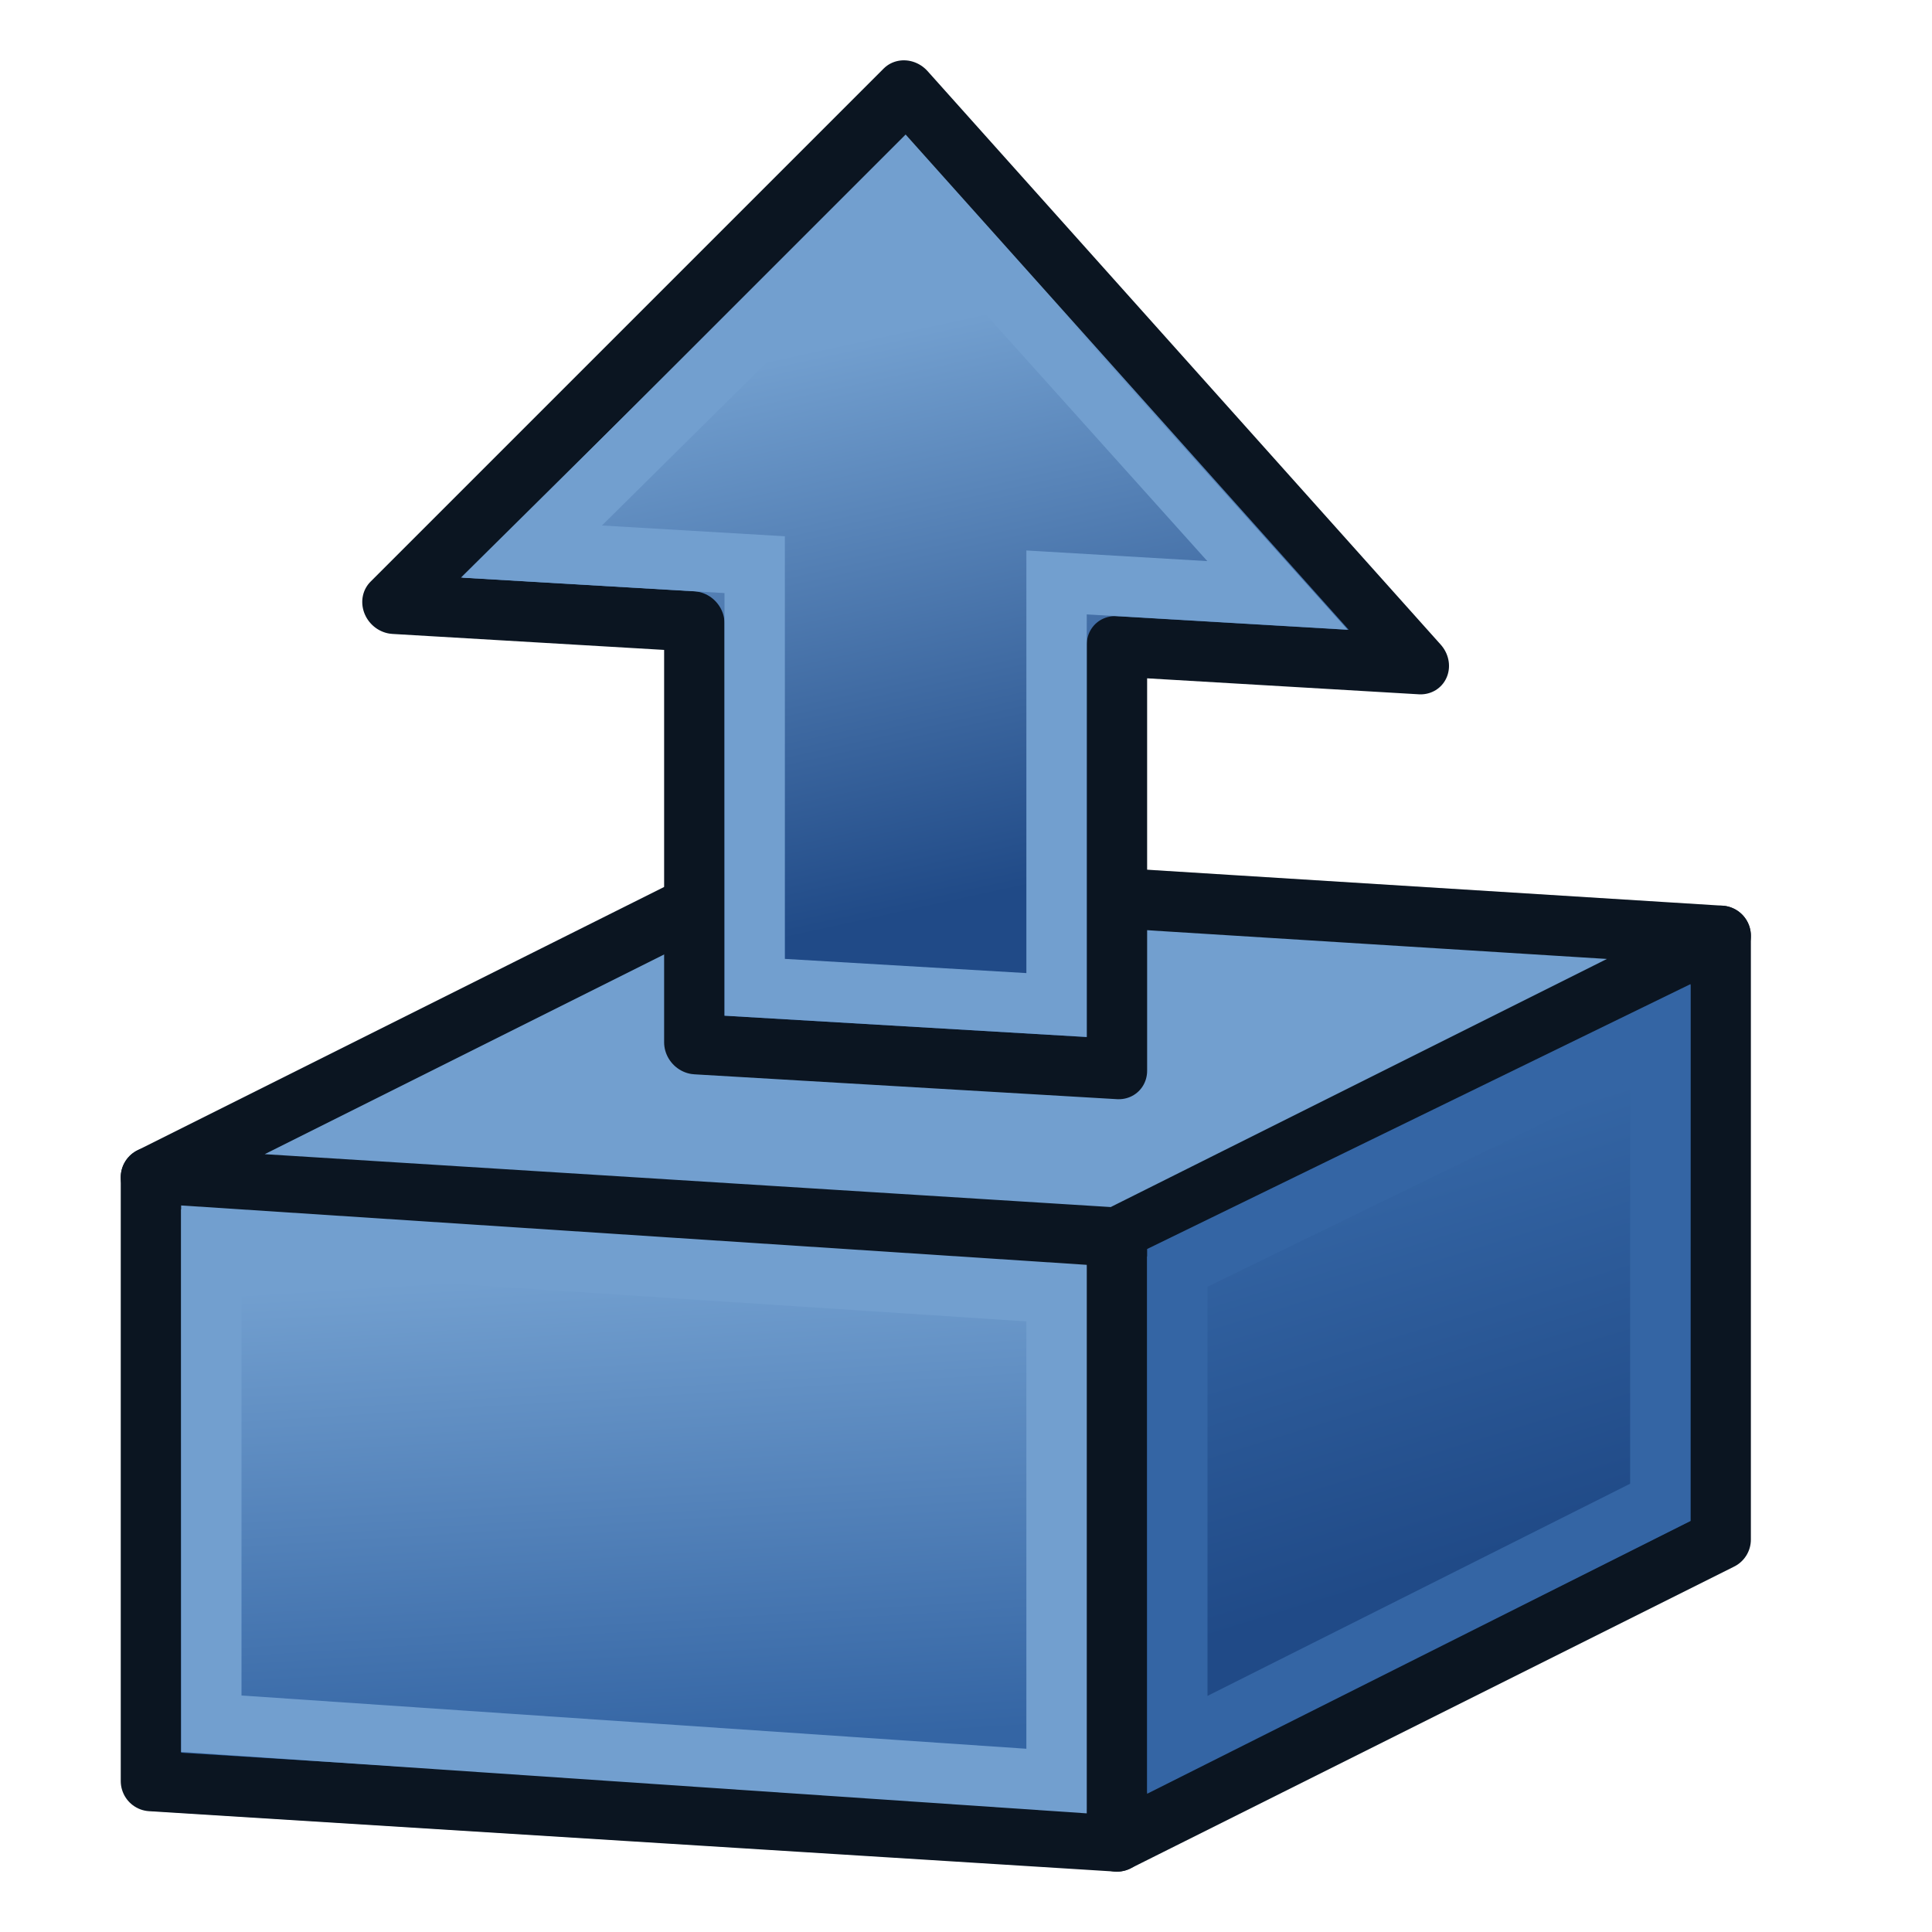
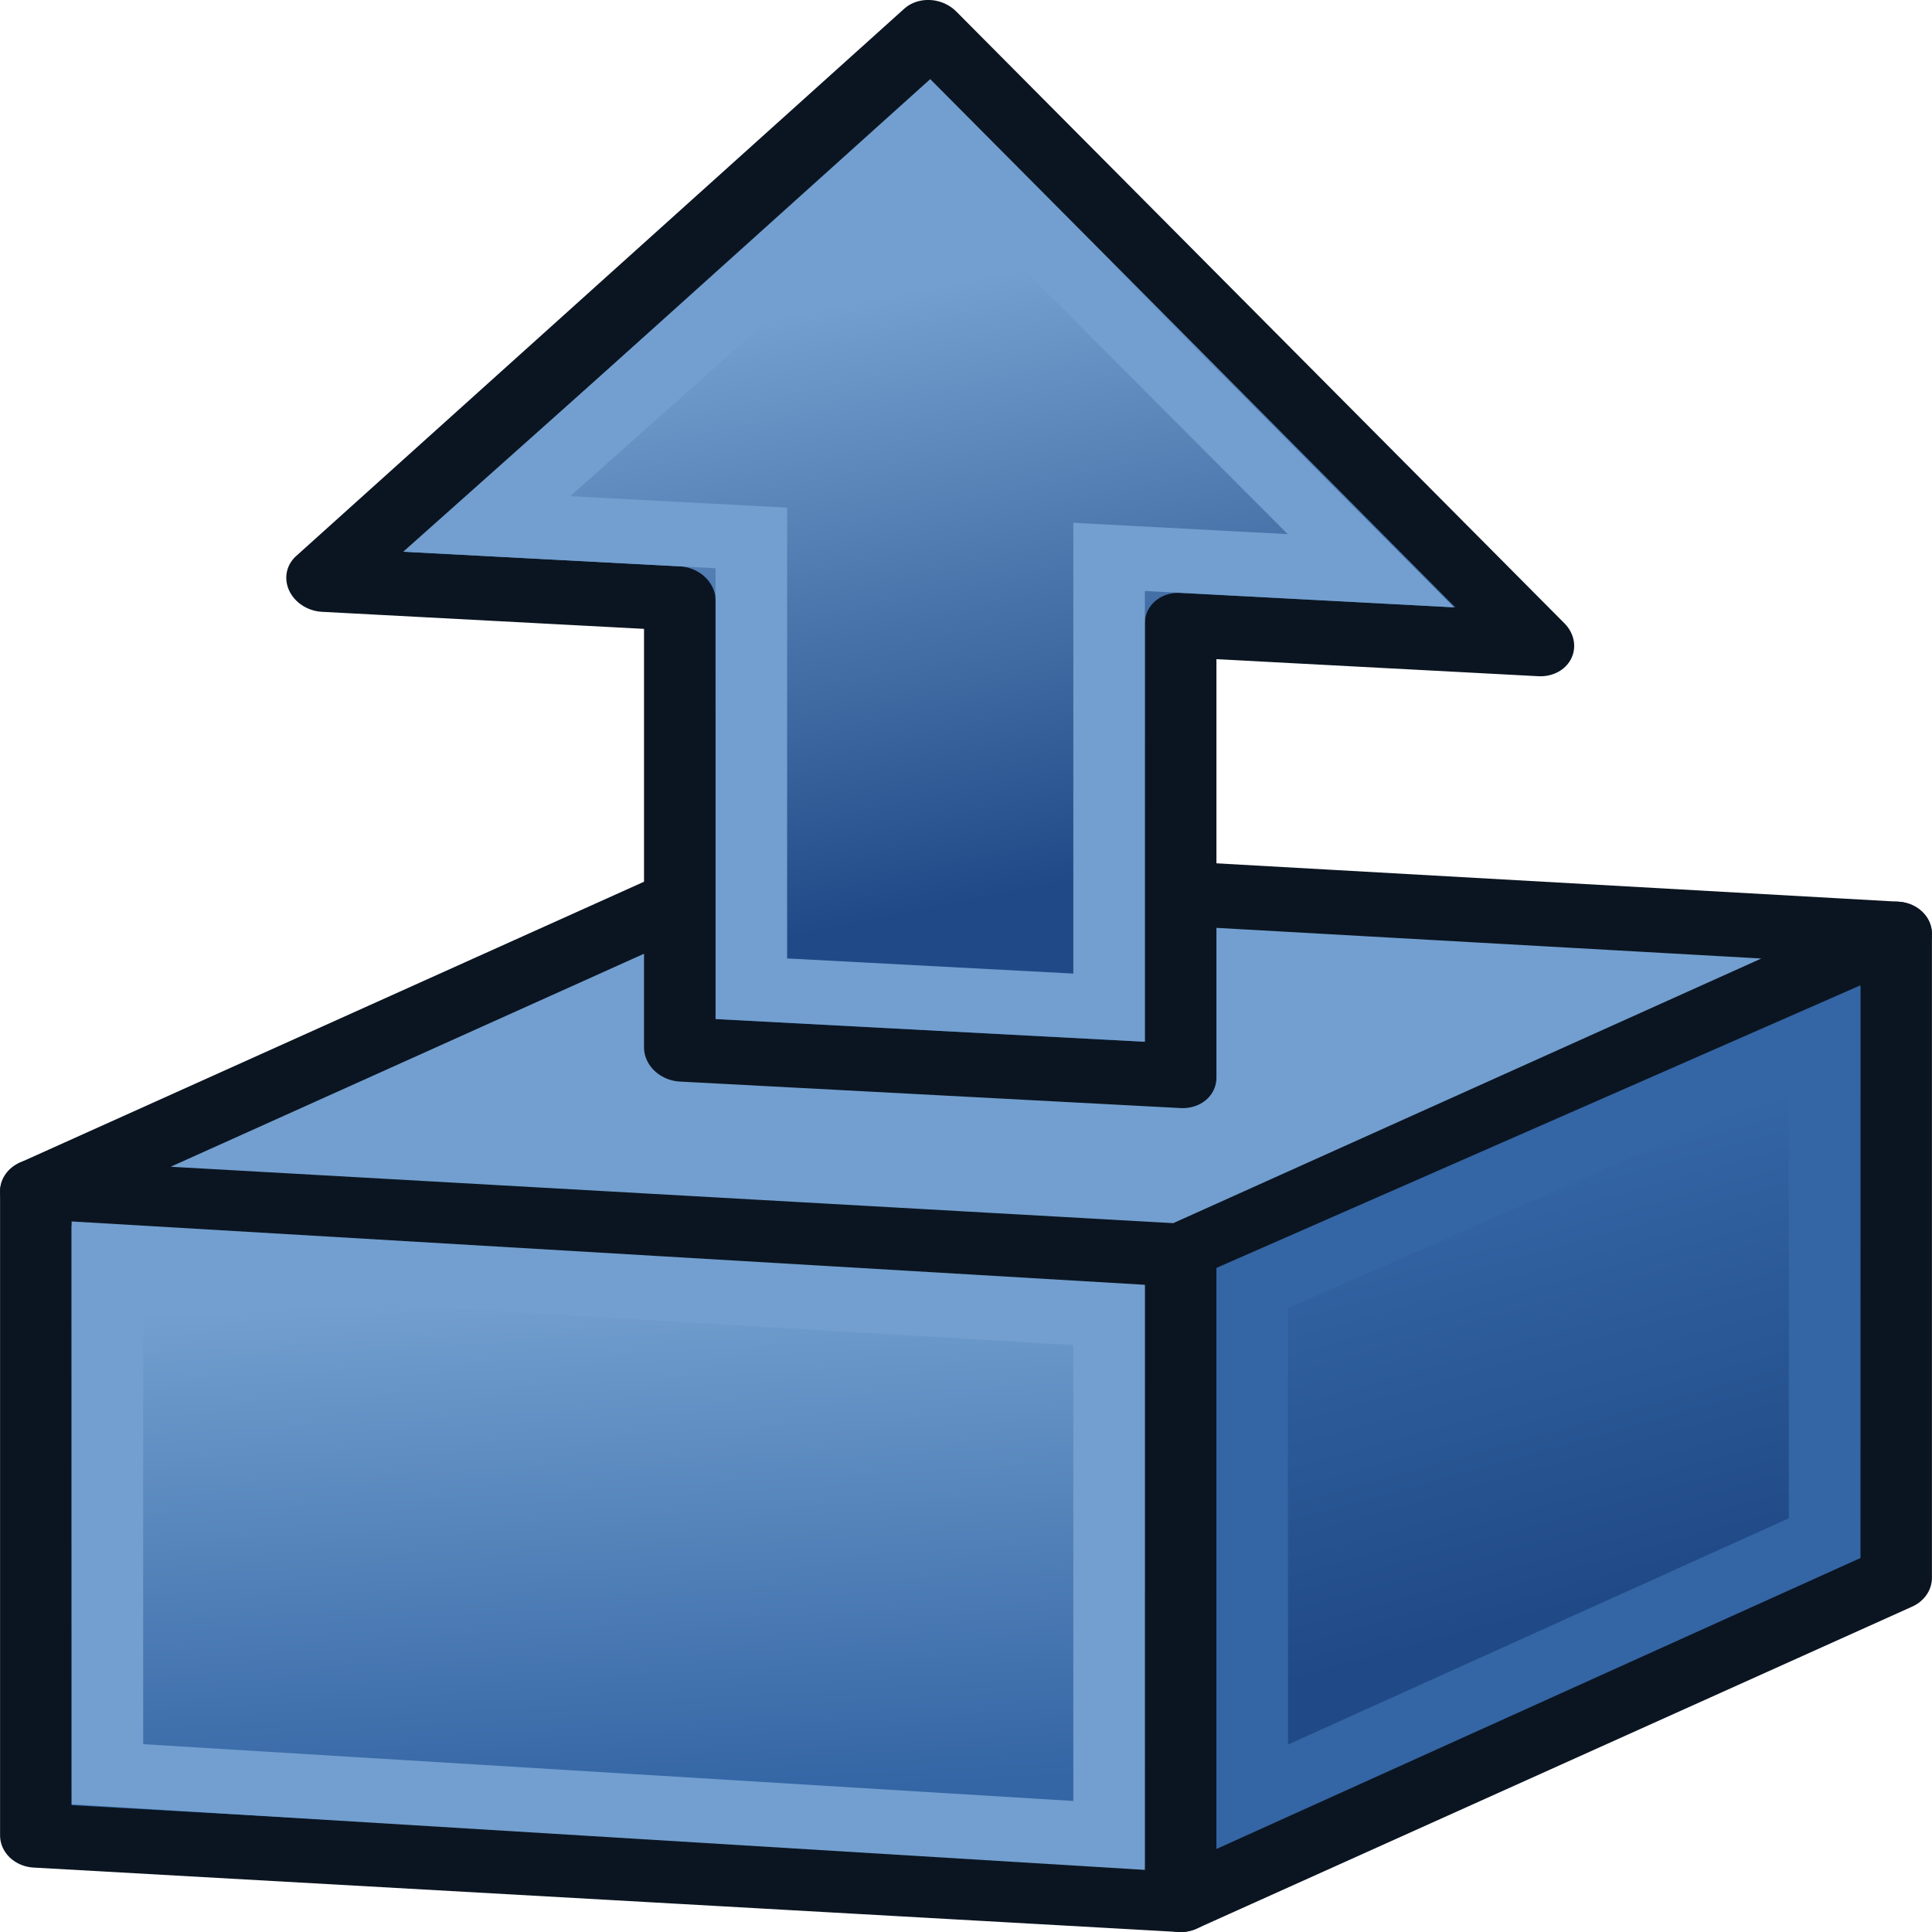
- <svg xmlns="http://www.w3.org/2000/svg" xmlns:xlink="http://www.w3.org/1999/xlink" width="64px" height="64px" id="svg2682" version="1.1">
+ <svg xmlns="http://www.w3.org/2000/svg" xmlns:xlink="http://www.w3.org/1999/xlink" width="32" height="32" id="svg2682" version="1.1">
  <defs id="defs2684">
    <linearGradient id="linearGradient3593">
      <stop style="stop-color:#c8e0f9;stop-opacity:1" offset="0" id="stop3595" />
      <stop style="stop-color:#637dca;stop-opacity:1" offset="1" id="stop3597" />
    </linearGradient>
    <radialGradient xlink:href="#linearGradient3593" id="radialGradient3354" gradientUnits="userSpaceOnUse" cx="330.638" cy="39.963" fx="330.638" fy="39.963" r="19.571" gradientTransform="matrix(0.9327663,0,0,0.9327663,-298.1565,8.191338)" />
    <linearGradient id="linearGradient3864">
      <stop id="stop3866" offset="0" style="stop-color:#71b2f8;stop-opacity:1" />
      <stop id="stop3868" offset="1" style="stop-color:#002795;stop-opacity:1" />
    </linearGradient>
-     <radialGradient xlink:href="#linearGradient3864" id="radialGradient2401" gradientUnits="userSpaceOnUse" gradientTransform="matrix(0.959337,5.1799939e-2,0,0.7352325,-29.61091,-1.231413)" cx="51.105" cy="23.807" fx="51.105" fy="23.807" r="19.571" />
-     <radialGradient xlink:href="#linearGradient3864" id="radialGradient2404" gradientUnits="userSpaceOnUse" gradientTransform="matrix(2.299367,-1.5757258e-2,8.4161044e-3,0.9850979,-94.35421,-10.99839)" cx="48.288" cy="46.746" fx="48.288" fy="46.746" r="19.571" />
+     <radialGradient xlink:href="#linearGradient3864" id="radialGradient2401" gradientUnits="userSpaceOnUse" gradientTransform="matrix(0.959337,0.05179994,0,0.7352325,-29.61091,-1.231413)" cx="51.105" cy="23.807" fx="51.105" fy="23.807" r="19.571" />
+     <radialGradient xlink:href="#linearGradient3864" id="radialGradient2404" gradientUnits="userSpaceOnUse" gradientTransform="matrix(2.299367,-0.01575726,0.0084161,0.9850979,-94.35421,-10.99839)" cx="48.288" cy="46.746" fx="48.288" fy="46.746" r="19.571" />
    <radialGradient xlink:href="#linearGradient3593" id="radialGradient3377" gradientUnits="userSpaceOnUse" gradientTransform="matrix(0.9327663,0,0,0.9327663,-267.1632,12.51598)" cx="317.682" cy="35.227" fx="317.682" fy="35.227" r="19.571" />
-     <linearGradient xlink:href="#linearGradient3895" id="linearGradient3837" gradientUnits="userSpaceOnUse" gradientTransform="matrix(0.00239211,0.9999971,-0.9999971,0.00239211,-0.1030002,-24.11709)" x1="51.974" y1="35.978" x2="33.986" y2="30.935" />
+     <linearGradient xlink:href="#linearGradient3895" id="linearGradient3837" gradientUnits="userSpaceOnUse" gradientTransform="rotate(89.86294,12.03592,-12.11017)" x1="51.974" y1="35.978" x2="33.986" y2="30.935" />
    <linearGradient id="linearGradient3895">
      <stop style="stop-color:#729fcf;stop-opacity:1" offset="0" id="stop3897" />
      <stop style="stop-color:#204a87;stop-opacity:1" offset="1" id="stop3899" />
    </linearGradient>
    <linearGradient xlink:href="#linearGradient3815" id="linearGradient3856" gradientUnits="userSpaceOnUse" x1="80" y1="58" x2="79" y2="42" />
    <linearGradient id="linearGradient3815">
      <stop style="stop-color:#3465a4;stop-opacity:1" offset="0" id="stop3817" />
      <stop style="stop-color:#729fcf;stop-opacity:1" offset="1" id="stop3819" />
    </linearGradient>
    <linearGradient xlink:href="#linearGradient3841" id="linearGradient3858" gradientUnits="userSpaceOnUse" x1="109" y1="51" x2="105" y2="38" />
    <linearGradient id="linearGradient3841">
      <stop style="stop-color:#204a87;stop-opacity:1" offset="0" id="stop3843" />
      <stop style="stop-color:#3465a4;stop-opacity:1" offset="1" id="stop3845" />
    </linearGradient>
  </defs>
  <g id="layer1">
-     <g id="g3849" transform="translate(-58,0)">
-       <path id="path3023" d="m 63,39 0,20 32,2 0,-20 z" style="fill:url(#linearGradient3856);fill-opacity:1;stroke:#0b1521;stroke-width:2;stroke-linecap:butt;stroke-linejoin:round;stroke-opacity:1" />
-       <path id="path3025" d="M 95,61 115,51 115,31 95,41 z" style="fill:url(#linearGradient3858);fill-opacity:1;stroke:#0b1521;stroke-width:2;stroke-linecap:butt;stroke-linejoin:round;stroke-opacity:1" />
-       <path id="path3027" d="M 63,39 83,29 115,31 95,41 z" style="fill:#729fcf;stroke:#0b1521;stroke-width:2;stroke-linecap:butt;stroke-linejoin:round;stroke-opacity:1" />
-       <path id="path3023-1" d="M 65,41 65,57.1 93,59 93,42.836 z" style="fill:none;stroke:#729fcf;stroke-width:2;stroke-linecap:butt;stroke-linejoin:miter;stroke-opacity:1" />
-       <path id="path3025-7" d="M 97,57.8 113,49.767 113,34.2 97,42 z" style="fill:none;stroke:#3465a4;stroke-width:2;stroke-linecap:butt;stroke-linejoin:miter;stroke-opacity:1" />
-     </g>
-     <g id="g3833" transform="matrix(1,0.05882353,0,-1,61.95699,41.82248)">
-       <path id="path3343" d="m -14.957,18.943 -10,0 10e-7,-14 -14,0 0,14 -10,0 17,18 z" style="fill:url(#linearGradient3837);fill-opacity:1;fill-rule:evenodd;stroke:#0b1521;stroke-width:2;stroke-linecap:butt;stroke-linejoin:round;stroke-miterlimit:4;stroke-opacity:1;stroke-dasharray:none" />
-       <path id="path3343-2" d="m -19.638,20.943 -7.319,0 -1e-6,-14 -10,0 0,14 -7.395,0 12.395,13 z" style="fill:none;stroke:#729fcf;stroke-width:2;stroke-linecap:butt;stroke-linejoin:miter;stroke-miterlimit:4;stroke-opacity:1;stroke-dasharray:none" />
+     <g id="g1480" transform="matrix(0.5925493,0,0,0.5333354,-2.369027,-1.066281)">
+       <g id="g3849" transform="translate(-58)">
+         <path id="path3023" d="m 63,39 v 20 l 32,2 V 41 Z" style="fill:url(#linearGradient3856);fill-opacity:1;stroke:#0b1521;stroke-width:2;stroke-linecap:butt;stroke-linejoin:round;stroke-opacity:1" />
+         <path id="path3025" d="M 95,61 115,51 V 31 L 95,41 Z" style="fill:url(#linearGradient3858);fill-opacity:1;stroke:#0b1521;stroke-width:2;stroke-linecap:butt;stroke-linejoin:round;stroke-opacity:1" />
+         <path id="path3027" d="M 63,39 83,29 115,31 95,41 Z" style="fill:#729fcf;stroke:#0b1521;stroke-width:2;stroke-linecap:butt;stroke-linejoin:round;stroke-opacity:1" />
+         <path id="path3023-1" d="M 65,41 V 57.1 L 93,59 V 42.836 Z" style="fill:none;stroke:#729fcf;stroke-width:2;stroke-linecap:butt;stroke-linejoin:miter;stroke-opacity:1" />
+         <path id="path3025-7" d="M 97,57.8 113,49.767 V 34.2 L 97,42 Z" style="fill:none;stroke:#3465a4;stroke-width:2;stroke-linecap:butt;stroke-linejoin:miter;stroke-opacity:1" />
+       </g>
+       <g id="g3833" transform="matrix(1,0.05882353,0,-1,61.95699,41.82248)">
+         <path id="path3343" d="m -14.957,18.943 h -10 l 10e-7,-14 h -14 v 14 h -10 l 17,18 z" style="fill:url(#linearGradient3837);fill-opacity:1;fill-rule:evenodd;stroke:#0b1521;stroke-width:2;stroke-linecap:butt;stroke-linejoin:round;stroke-miterlimit:4;stroke-dasharray:none;stroke-opacity:1" />
+         <path id="path3343-2" d="m -19.638,20.943 h -7.319 l -1e-6,-14 h -10 v 14 h -7.395 l 12.395,13 z" style="fill:none;stroke:#729fcf;stroke-width:2;stroke-linecap:butt;stroke-linejoin:miter;stroke-miterlimit:4;stroke-dasharray:none;stroke-opacity:1" />
+       </g>
    </g>
  </g>
</svg>
